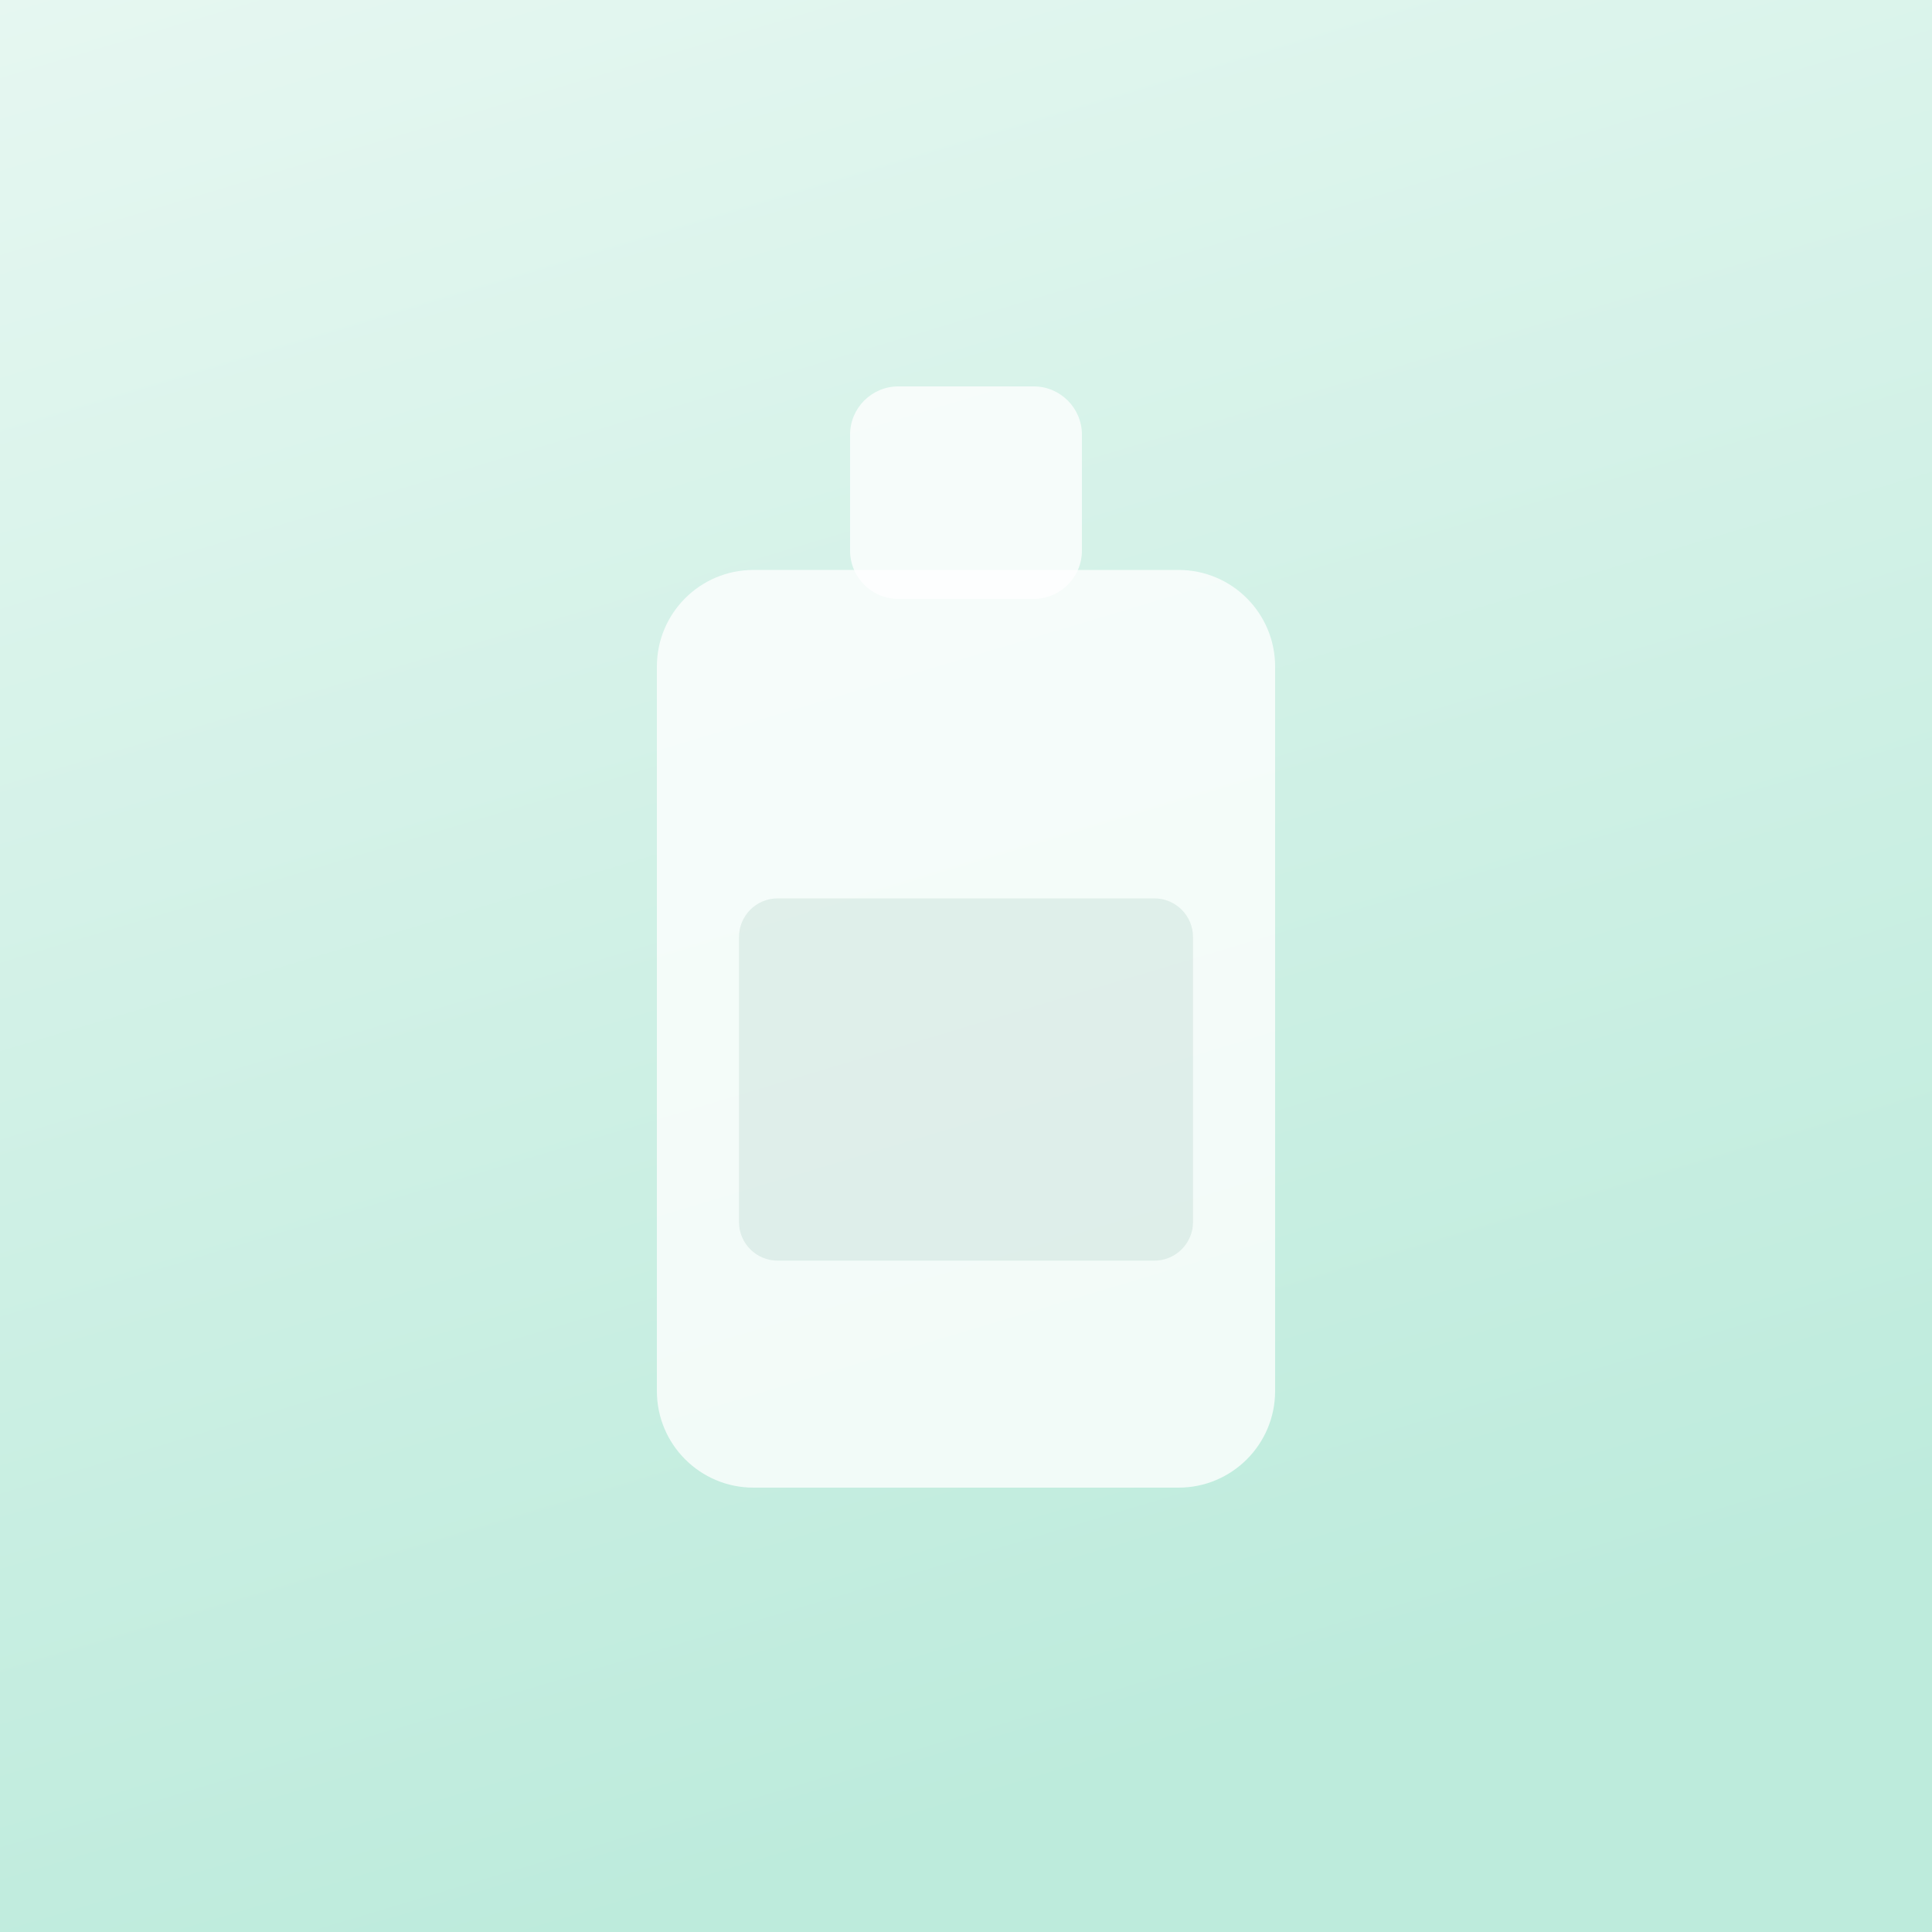
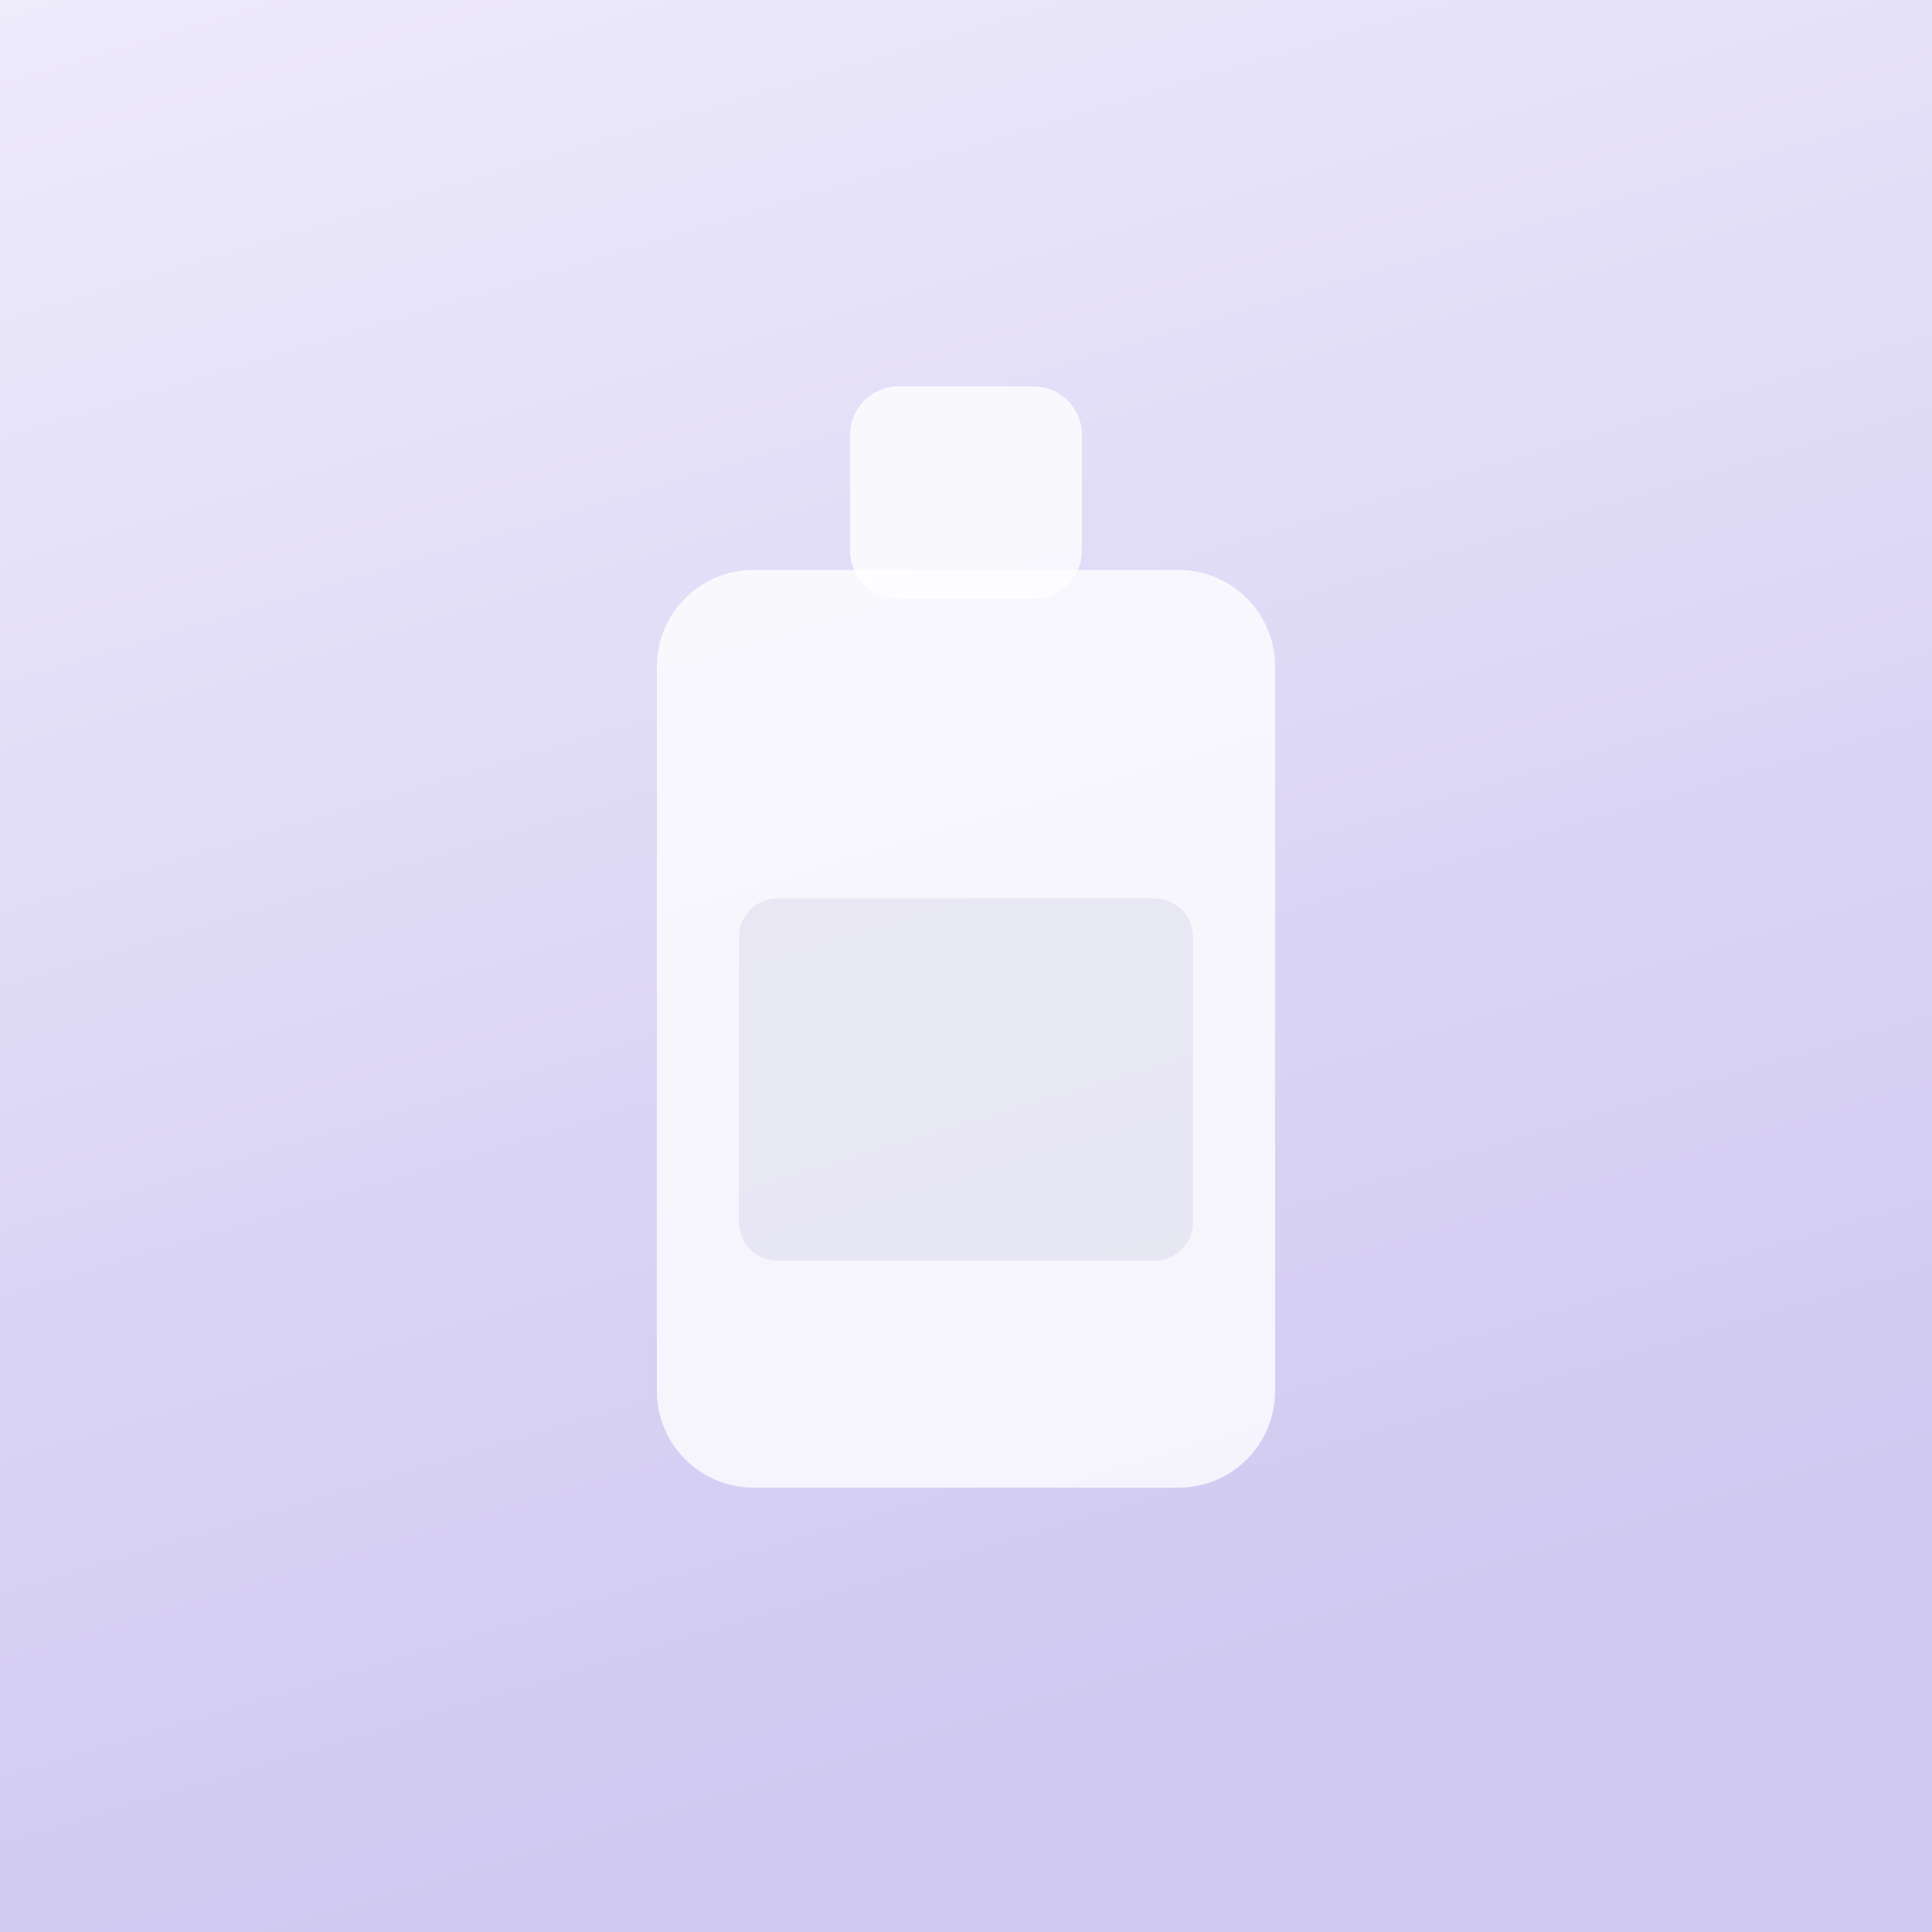
<svg xmlns="http://www.w3.org/2000/svg" width="800" height="800" viewBox="0 0 800 800">
  <defs>
    <linearGradient id="g" x1="0" y1="0" x2="0.3" y2="1">
-       <stop offset="0" stop-color="#E6F7F1" />
-       <stop offset="1" stop-color="#BDEBDC" />
+       <stop offset="0" stop-color="#EEEBFB" />
+       <stop offset="1" stop-color="#CFC8F1" />
    </linearGradient>
  </defs>
  <rect width="800" height="800" fill="url(#g)" />
  <rect x="272" y="236" width="256" height="380" rx="40" fill="#fff" opacity="0.78" />
  <rect x="352" y="160" width="96" height="88" rx="20" fill="#fff" opacity="0.78" />
-   <rect x="306" y="372" width="188" height="150" rx="16" fill="#0F6B4F" opacity="0.09" />
+   <rect x="306" y="372" width="188" height="150" rx="16" fill="#53499A" opacity="0.09" />
</svg>
